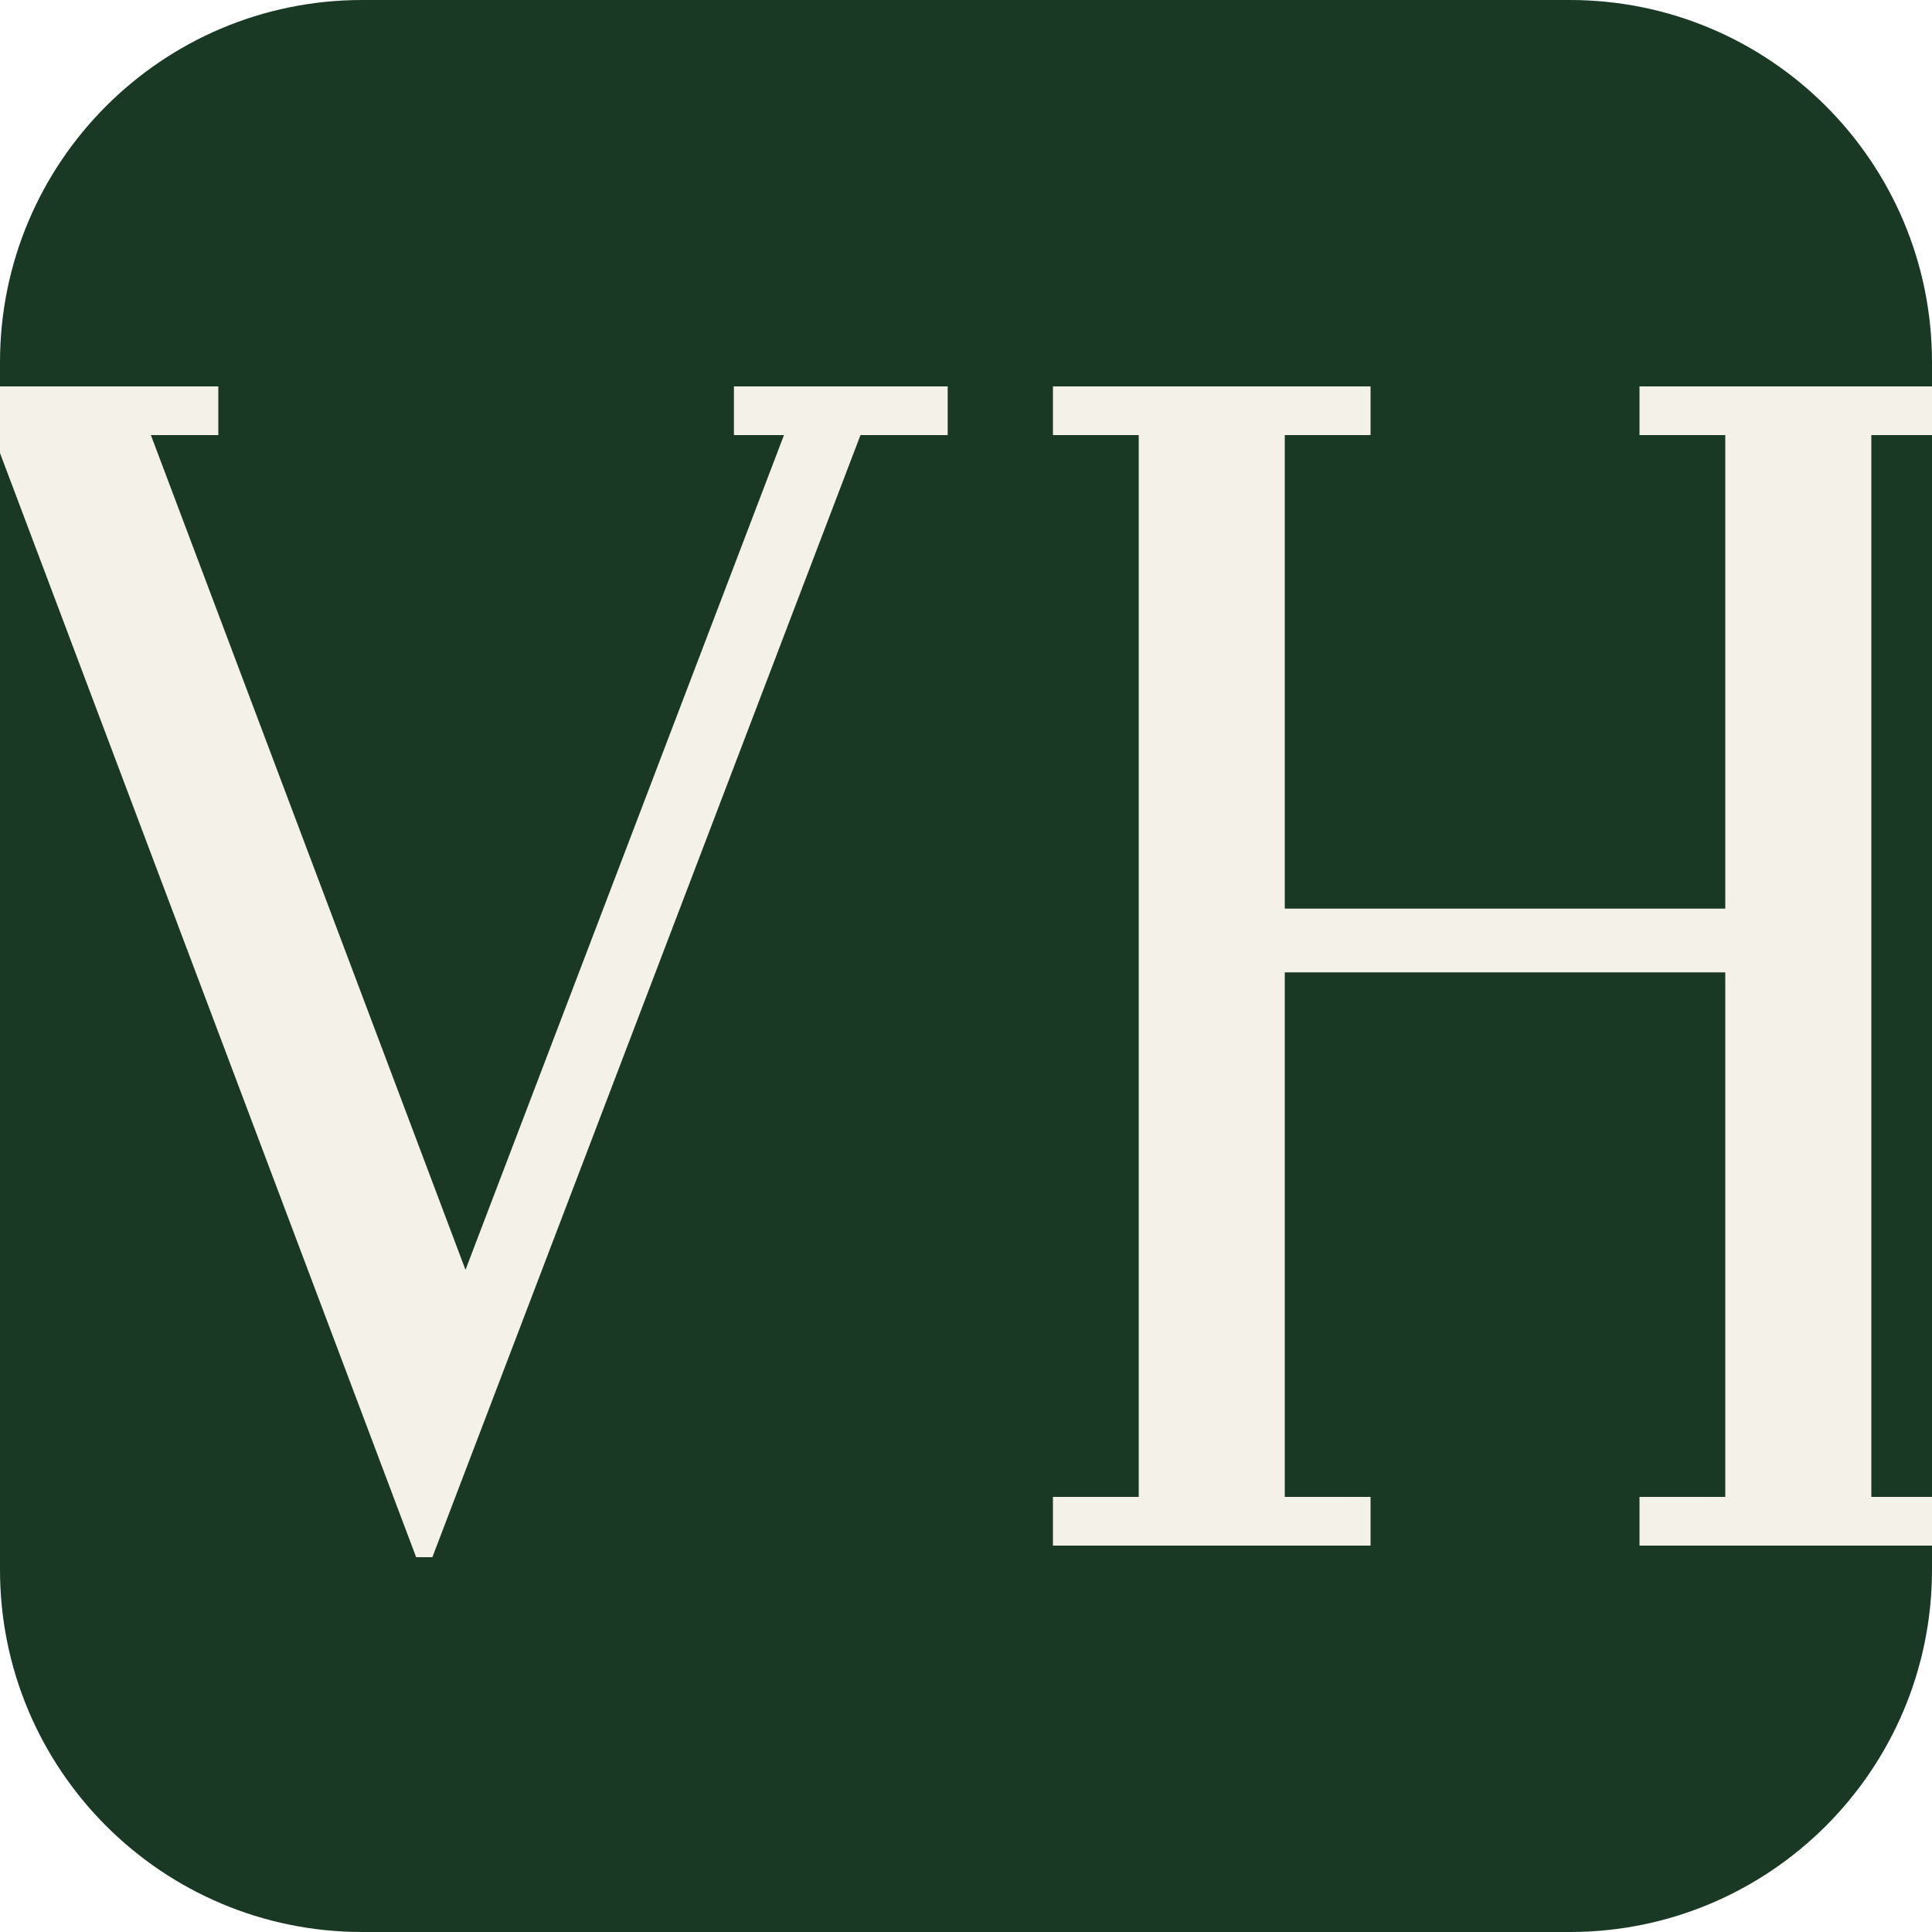
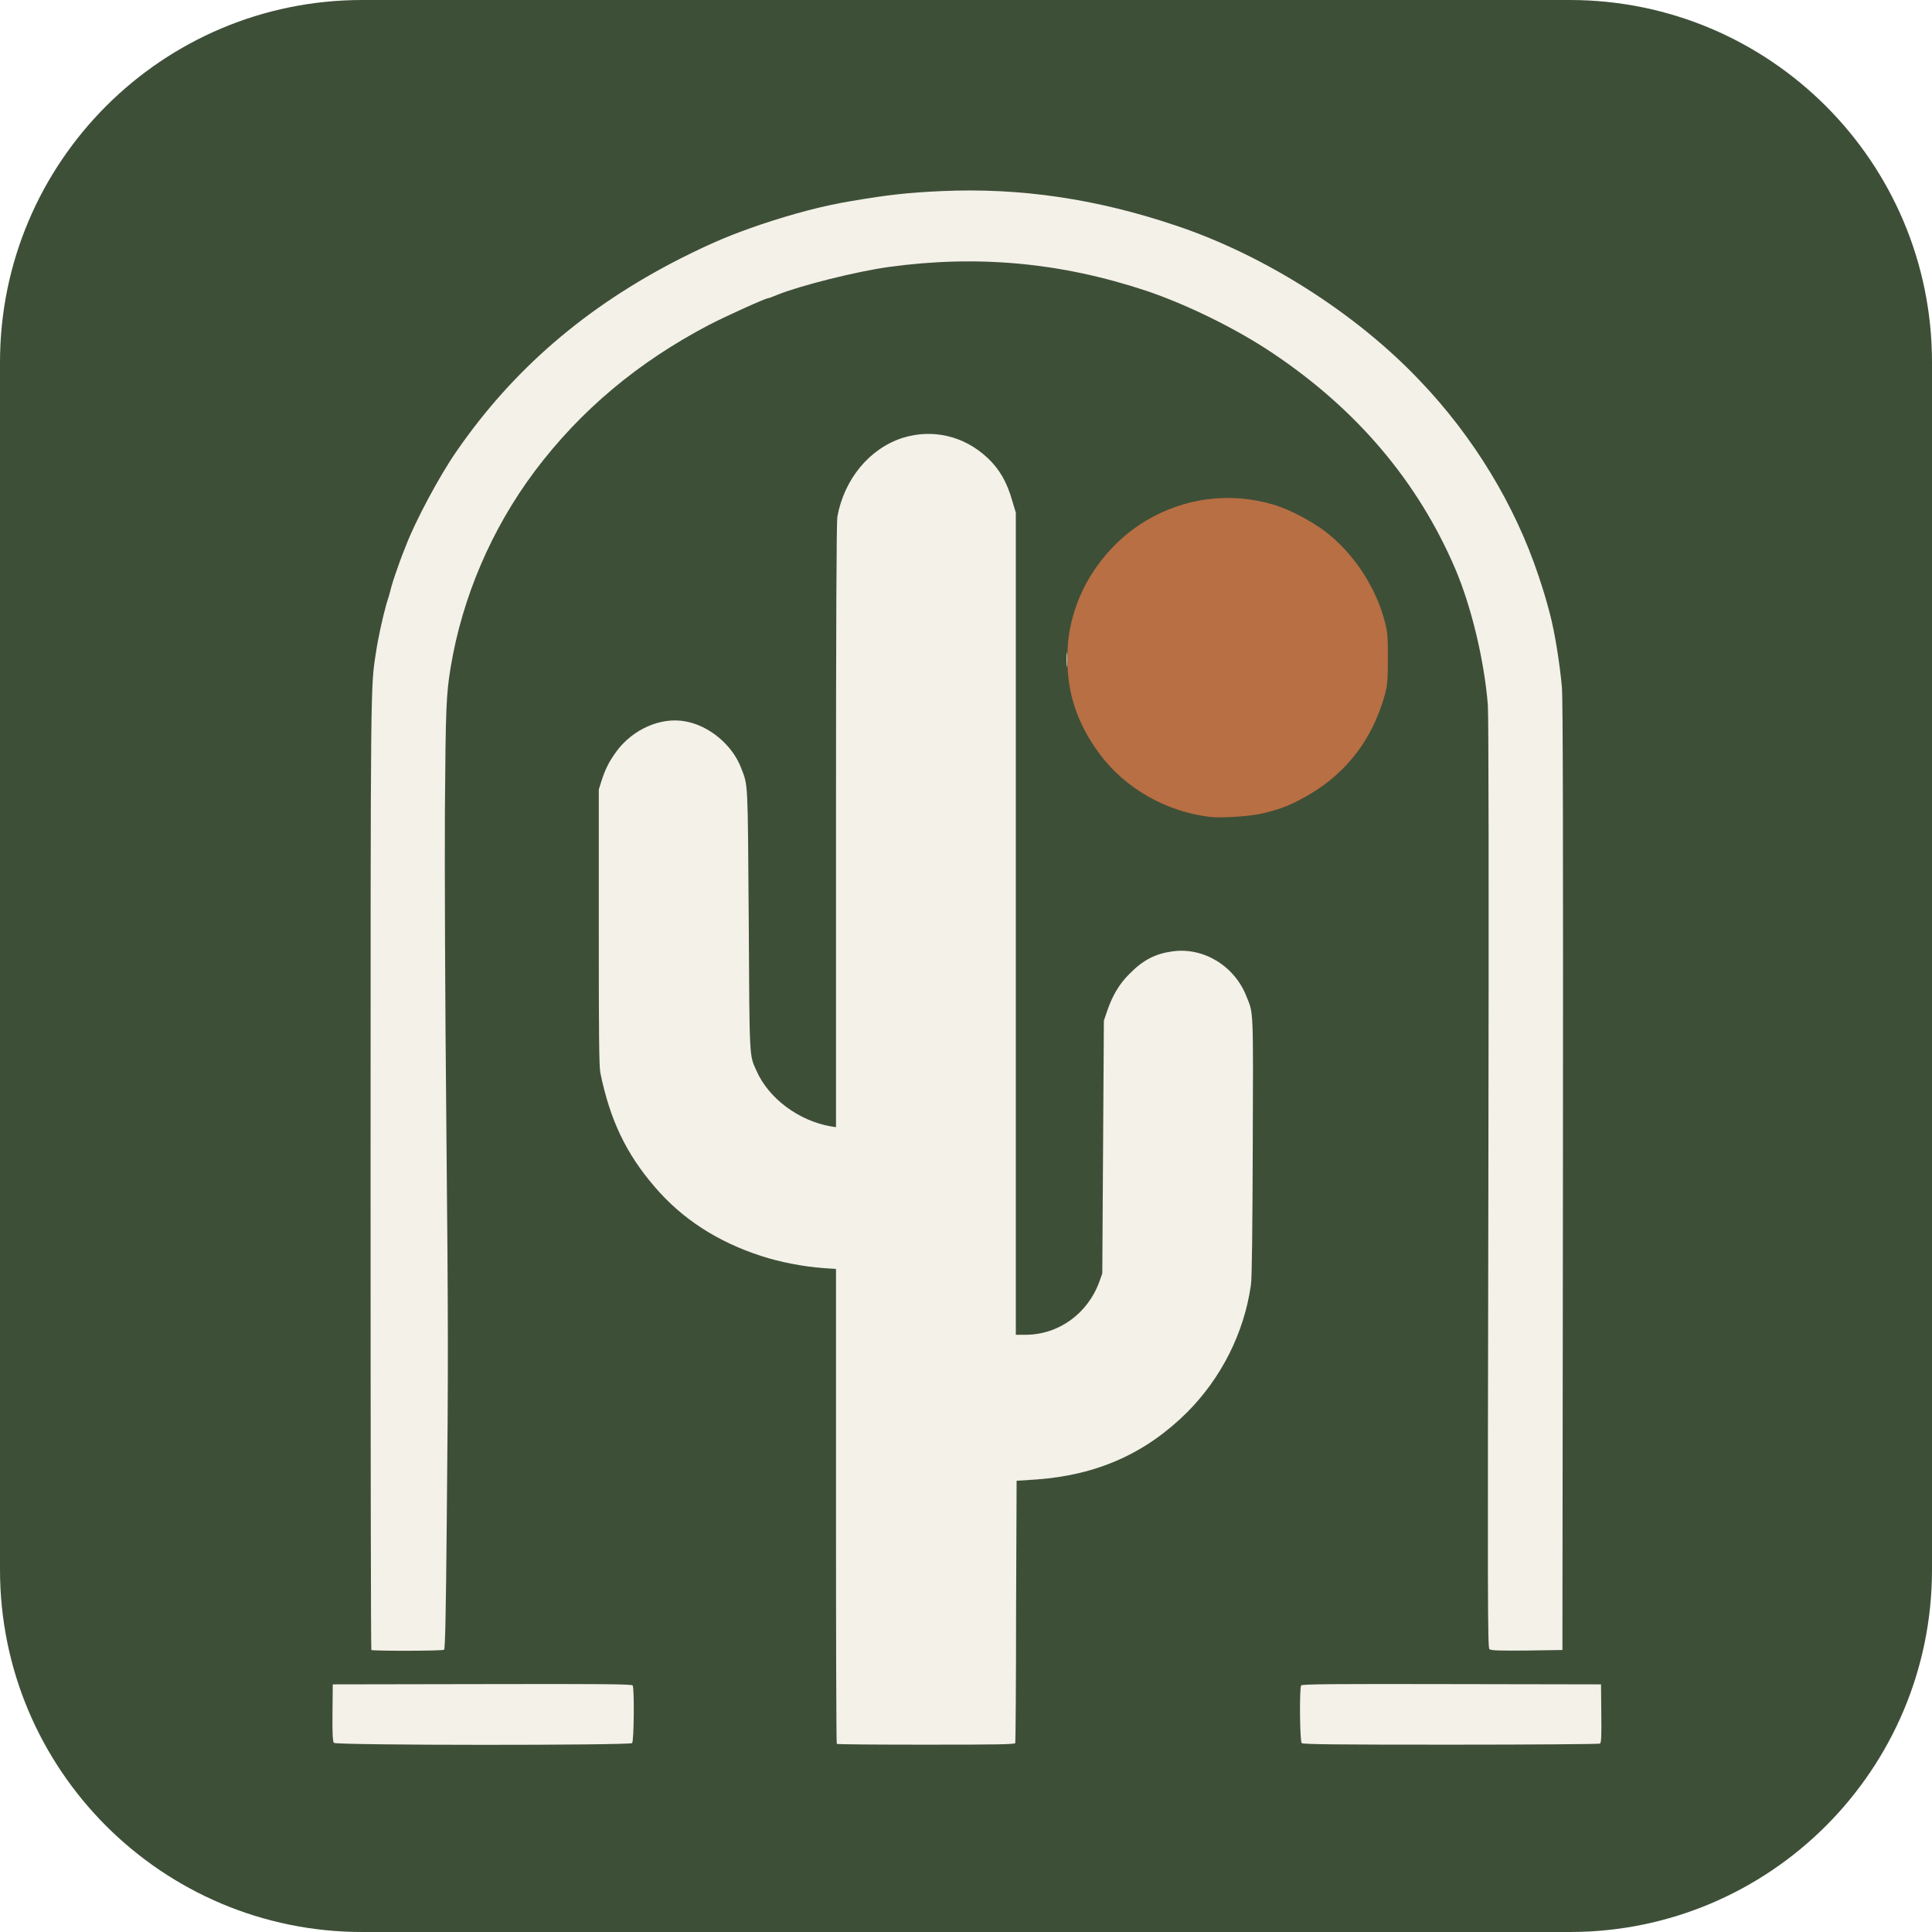
- <svg xmlns="http://www.w3.org/2000/svg" viewBox="0 0 16.000 16.000" width="16.0" height="16.0">
-   <rect width="16" height="16" rx="3" fill="#1A3925" />
-   <g transform="translate(-0.208 3.200) scale(0.096)">
-     <path d="M0 0L13.6 0L42.323 76.211L71.4 0L78 0L39.466 101L38.066 101ZM-7.4 0L21 0L21 4.2L-7.4 4.2ZM65.48 0L83.92 0L83.92 4.2L65.48 4.2Z" fill="#F4F1E9" />
-     <g transform="translate(93.00 0)">
-       <path d="M7.4 0L20 0L20 100L7.4 100ZM0 0L27.4 0L27.4 4.2L0 4.2ZM0 95.8L27.4 95.8L27.4 100L0 100ZM58 0L70.6 0L70.6 100L58 100ZM50.6 0L78 0L78 4.2L50.6 4.2ZM50.6 95.8L78 95.8L78 100L50.6 100ZM13.7 45.05L64.3 45.05L64.3 50.55L13.7 50.55Z" fill="#F4F1E9" />
-     </g>
+ <svg xmlns="http://www.w3.org/2000/svg" viewBox="0 0 16 16" width="16" height="16">
+   <rect width="16" height="16" rx="3" fill="#3E4F38" />
+   <g transform="translate(2.62 1.44) scale(0.0219) translate(-478 -152)">
+     <path d="M484.6 745.3C484.2 744.8 484.0 741.4 484.1 733.9L484.2 723.2L540.7 723.1C585.6 723.0 597.3 723.1 597.6 723.6C598.3 724.7 598.1 744.7 597.4 745.4C596.5 746.3 485.3 746.3 484.6 745.3ZM674.8 745.7C674.6 745.5 674.5 705.0 674.5 655.7L674.5 566.1L669.9 565.8C661.9 565.2 653.3 563.5 646.2 561.2C629.6 555.8 616.2 547.1 605.9 535.0C595.1 522.5 589.0 509.6 585.4 492.0C584.9 489.4 584.8 477.8 584.8 436.8L584.8 384.8L585.9 381.3C587.4 376.7 588.9 373.9 591.7 370.1C597.9 361.9 608.3 357.4 617.3 359.0C626.4 360.5 635.3 367.9 638.6 376.6C641.3 383.6 641.1 380.6 641.5 434.0C641.8 487.4 641.7 485.1 644.4 491.1C649.0 501.6 660.4 510.1 672.6 512.2L674.5 512.5L674.5 398.6C674.5 321.2 674.7 283.7 675.0 281.7C677.6 267.4 687.2 255.8 699.8 251.8C711.1 248.3 723.0 251.1 731.8 259.4C736.3 263.6 739.2 268.6 741.2 275.8L742.5 280.1L742.5 435.6L742.5 591.0L746.1 591.0C758.7 591.0 769.7 583.0 774.1 570.9L775.2 567.8L775.5 520.0L775.8 472.2L777.1 468.4C779.0 462.8 781.7 458.2 785.5 454.5C790.6 449.3 795.2 446.9 801.8 446.0C813.5 444.4 825.2 451.5 829.7 463.0C832.4 469.7 832.3 466.8 832.1 519.8C832.0 550.1 831.8 570.1 831.4 572.2C828.8 590.4 820.2 607.3 807.3 620.3C791.7 635.8 773.4 644.0 750.5 645.7L742.8 646.2L742.6 695.5C742.6 722.6 742.4 745.0 742.3 745.4C742.1 745.9 734.9 746.0 708.6 746.0C690.2 746.0 675.0 745.9 674.8 745.7ZM850.6 745.4C849.9 744.7 849.7 724.7 850.4 723.6C850.7 723.1 862.4 723.0 907.3 723.1L963.8 723.2L963.9 734.2C964.0 742.7 963.9 745.3 963.4 745.6C963.0 745.8 937.7 746.0 907.0 746.0C864.3 746.0 851.1 745.9 850.6 745.4ZM498.8 710.2C498.6 710.0 498.5 629.0 498.5 530.3C498.5 342.7 498.5 346.2 500.5 333.2C501.3 327.7 503.1 319.6 504.5 314.6C504.8 313.7 505.2 312.3 505.5 311.4C505.7 310.5 506.2 309.0 506.4 308.0C507.0 305.8 508.7 300.9 509.7 298.2C510.1 297.1 511.0 294.7 511.8 292.8C515.2 283.7 524.5 266.3 530.8 257.2C552.2 226.1 579.9 202.2 615.7 184.0C627.6 178.0 634.8 175.0 646.2 171.1C658.8 166.9 669.9 164.0 680.2 162.3C694.3 159.9 701.5 159.1 714.6 158.5C744.2 157.2 773.0 161.4 803.2 171.6C836.6 182.8 871.1 204.7 895.2 230.1C915.6 251.4 931.3 277.3 940.2 304.1C942.2 310.1 943.0 312.8 944.5 318.5C946.2 324.9 948.1 336.3 949.0 346.0C949.4 350.1 949.5 404.3 949.4 531.0L949.2 710.2L935.8 710.4C925.5 710.5 922.2 710.4 921.6 709.9C920.9 709.3 920.9 691.1 921.2 534.0C921.4 418.8 921.3 356.7 921.0 352.8C919.6 335.6 914.7 315.5 908.7 301.4C894.6 268.4 871.4 241.0 839.5 219.7C825.8 210.5 807.2 201.4 791.8 196.2C759.5 185.5 728.1 182.6 694.5 187.2C682.2 188.9 661.1 194.2 652.4 197.7C650.7 198.4 649.2 199.0 648.9 199.0C647.9 199.0 633.3 205.6 626.5 209.1C599.6 223.2 577.9 241.4 560.6 264.4C544.2 286.3 533.2 312.1 528.8 338.5C527.1 349.0 526.9 353.0 526.6 393.5C526.5 415.9 526.7 466.5 527.1 506.0C527.9 590.6 527.9 600.5 527.3 662.5C527.0 696.0 526.7 709.9 526.3 710.1C525.6 710.6 499.3 710.6 498.8 710.2ZM761.7 335.8C761.7 333.3 761.8 332.2 761.9 333.4C762.0 334.5 762.0 336.5 761.9 337.9C761.8 339.2 761.7 338.2 761.7 335.8Z" fill="#F4F1E9" fill-rule="evenodd" />
+     <path d="M816.2 395.2C799.6 393.3 784.0 384.5 774.3 371.5C765.9 360.2 762.0 348.8 762.0 335.5C762.0 328.5 762.8 323.3 764.8 317.0C769.2 303.1 779.3 290.5 791.8 283.1C806.5 274.4 823.4 272.3 839.7 277.0C846.3 278.9 856.2 284.2 861.7 289.0C871.3 297.1 878.9 309.2 882.0 321.2C883.1 325.2 883.2 326.9 883.2 335.2C883.2 343.5 883.0 345.3 882.1 348.8C877.1 366.9 866.2 380.4 849.5 388.9C844.7 391.4 840.9 392.7 835.0 394.0C830.4 395.0 820.2 395.6 816.2 395.2Z" fill="#B86F43" fill-rule="evenodd" />
  </g>
</svg>
